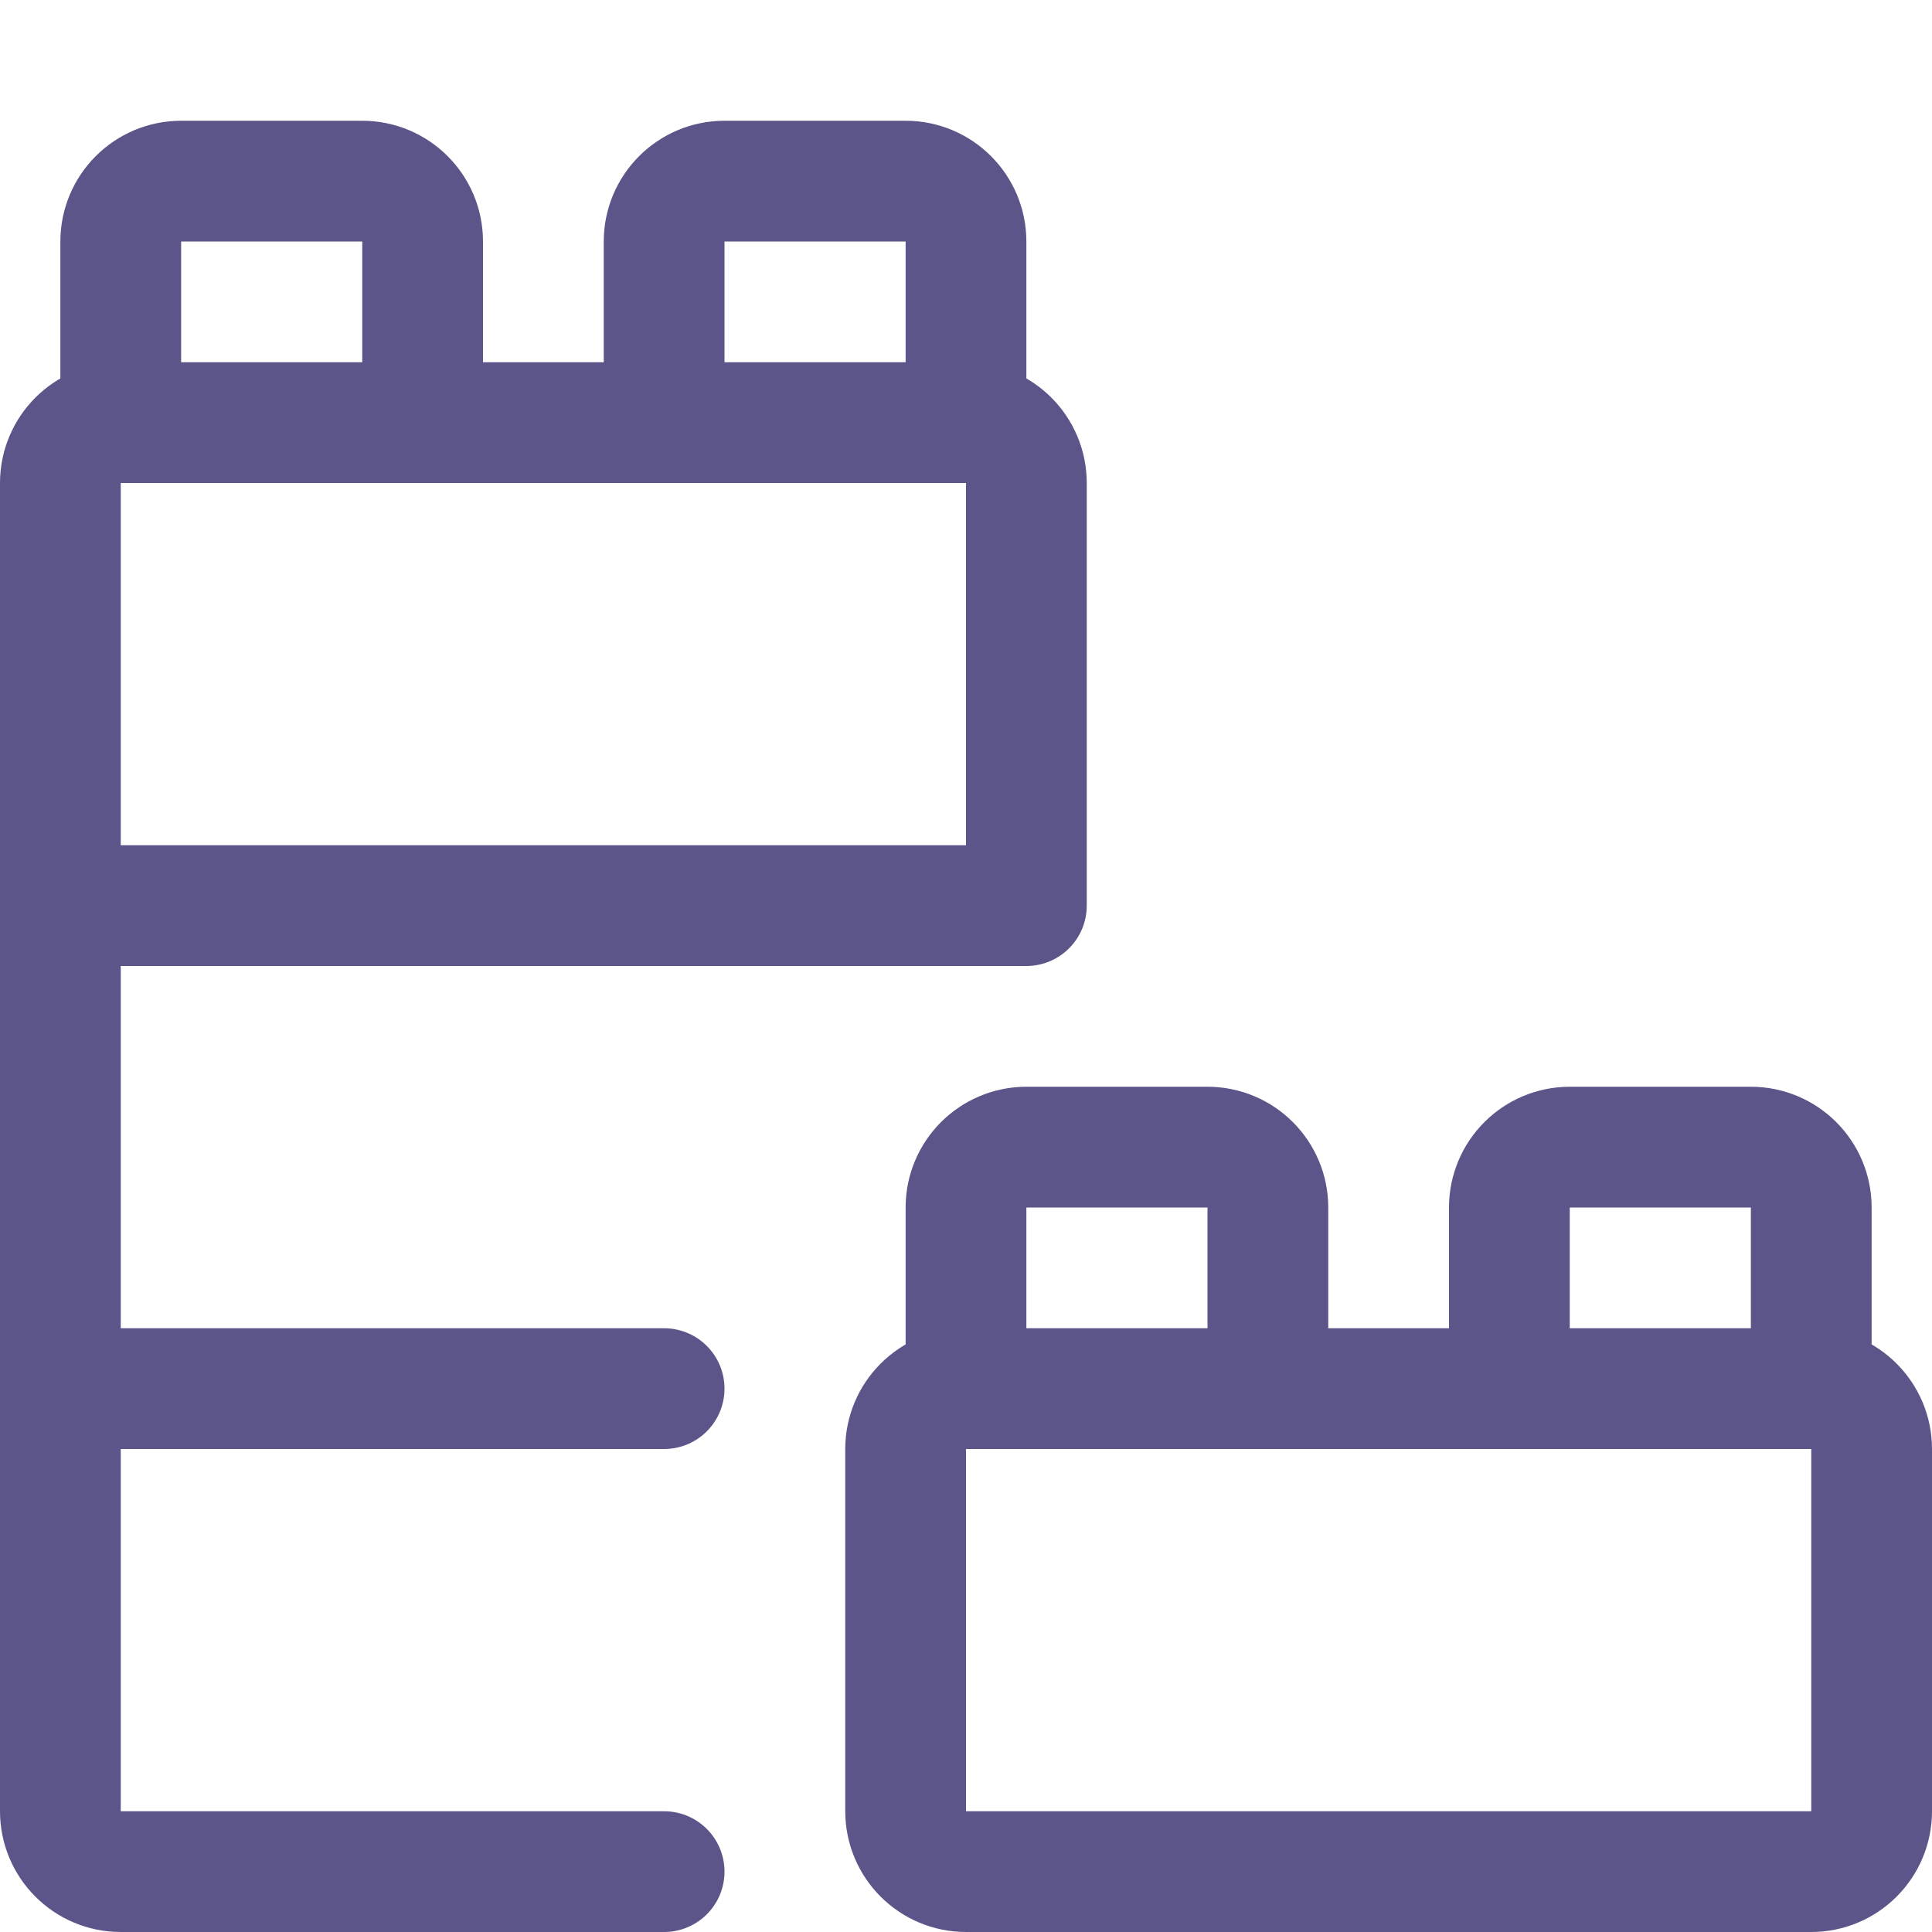
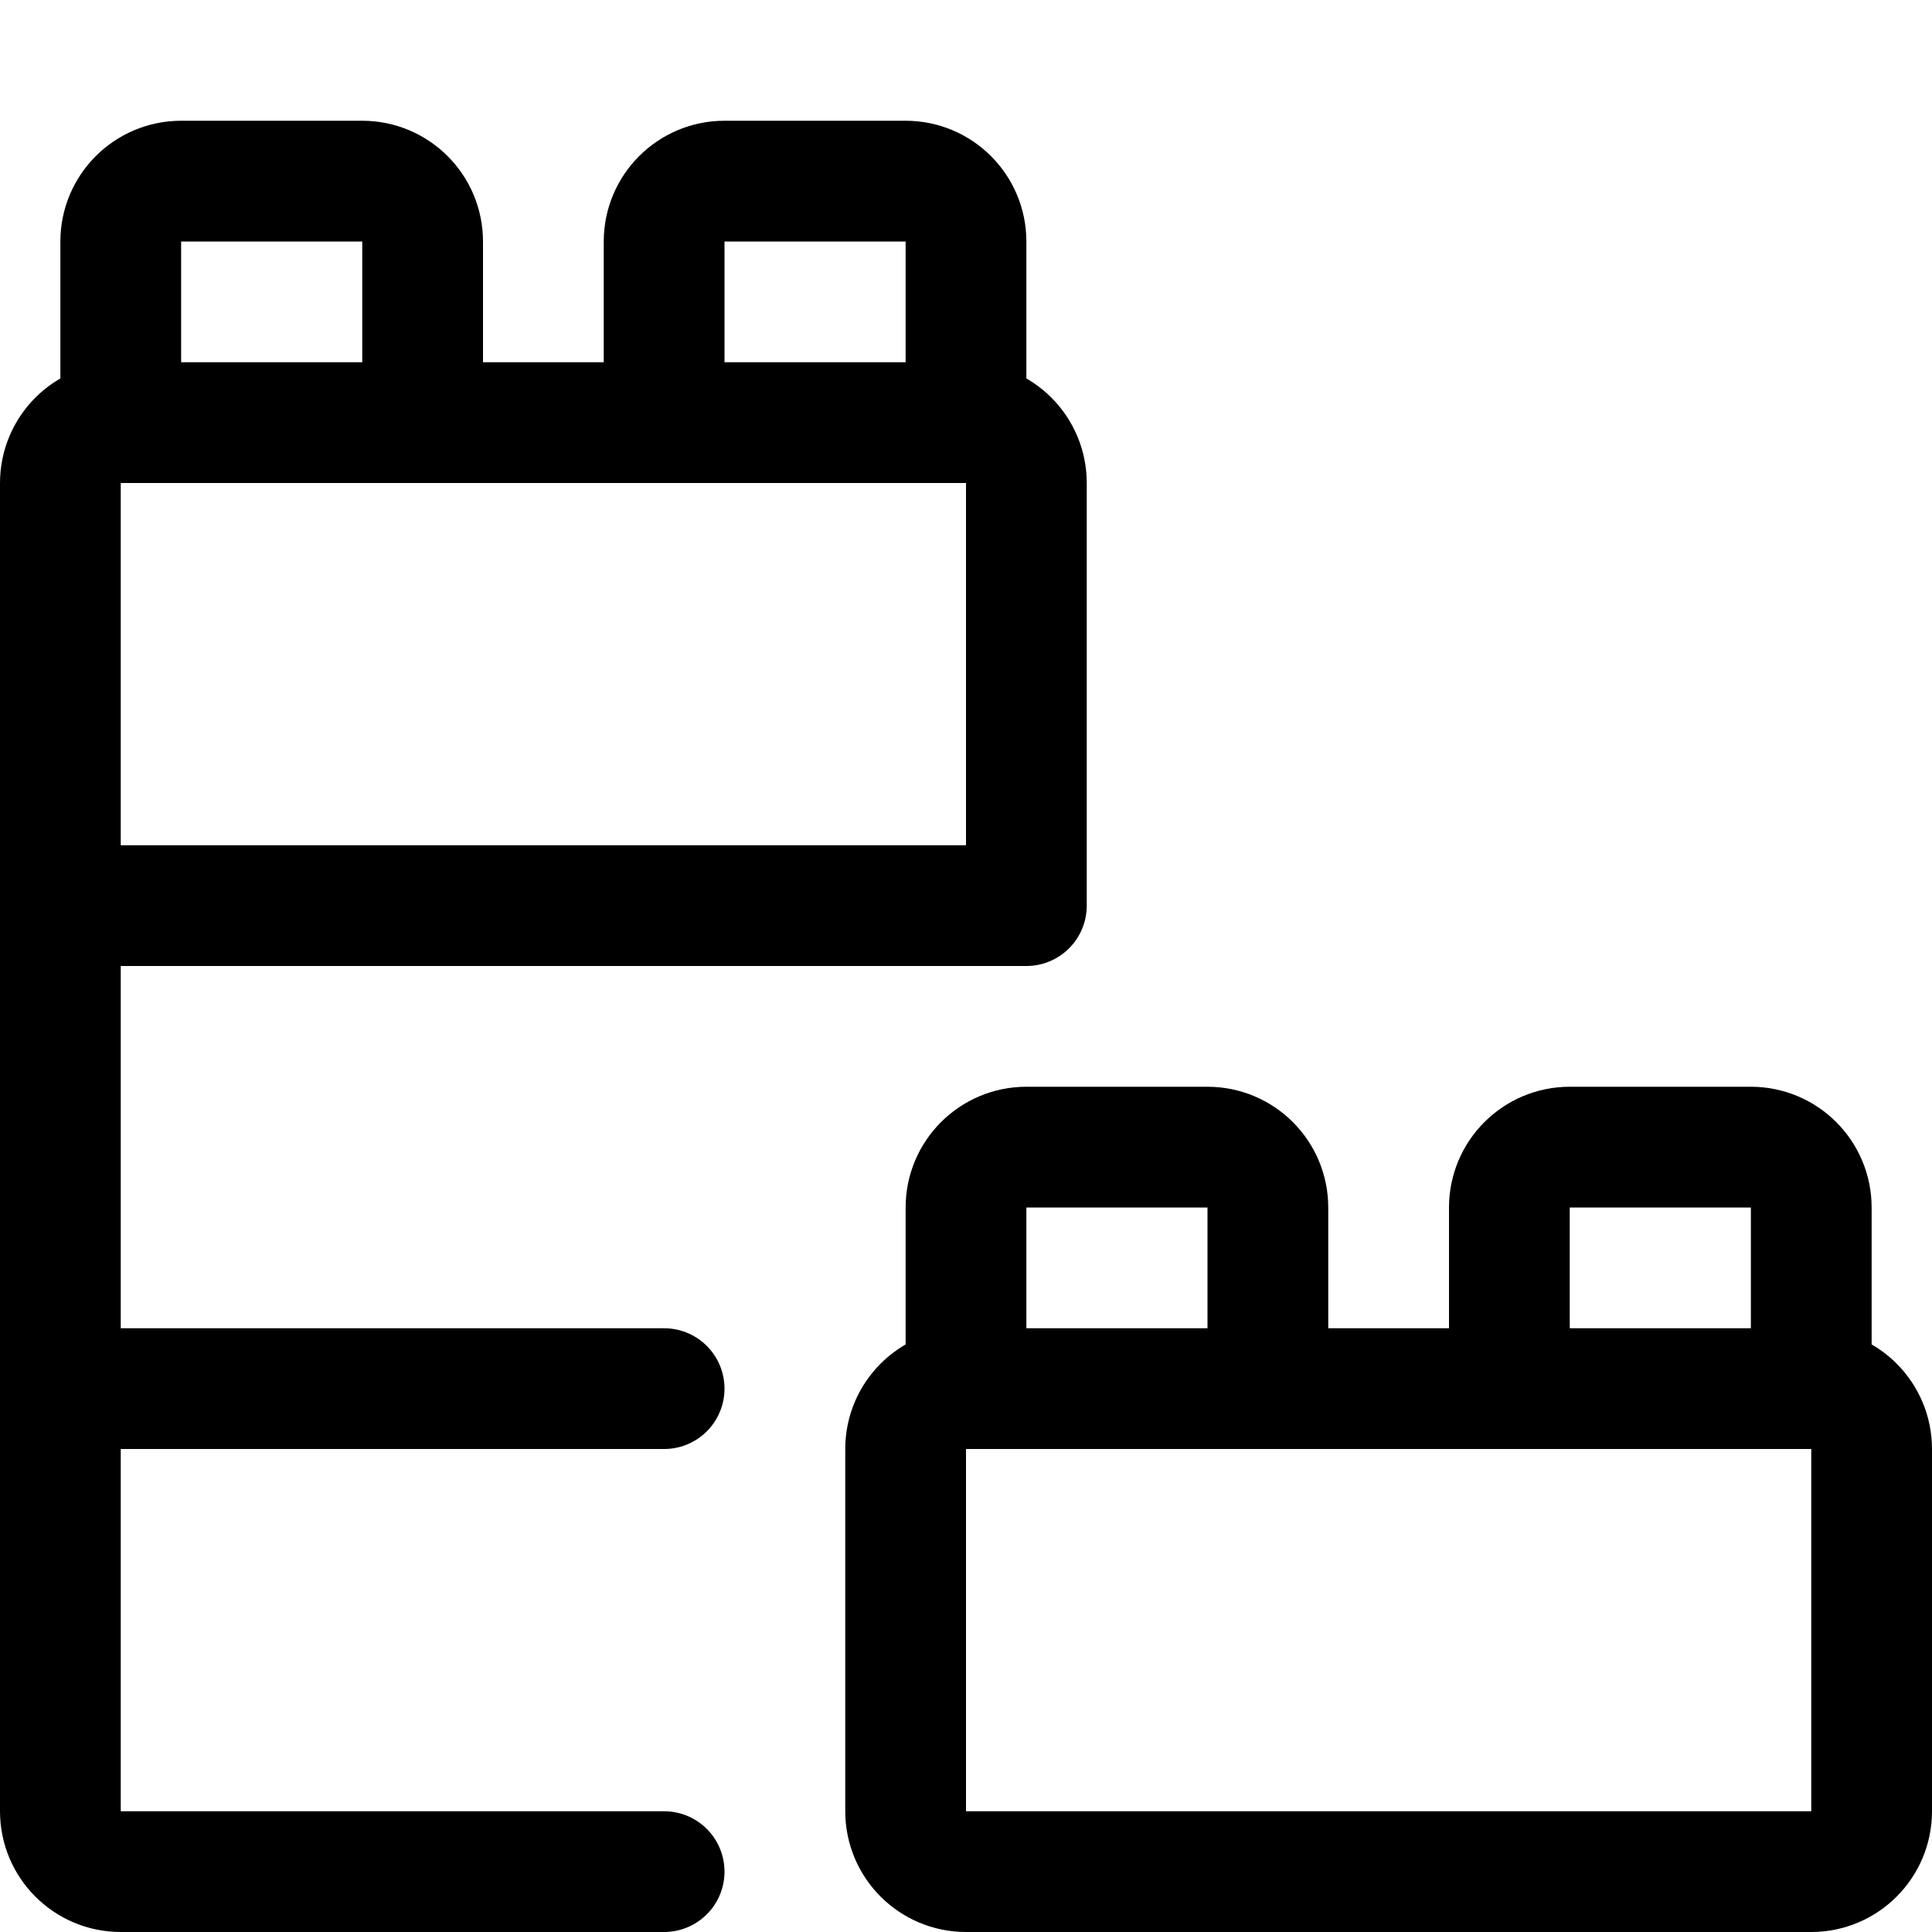
- <svg xmlns="http://www.w3.org/2000/svg" width="24" height="24" viewBox="0 0 24 24" fill="none" stroke="#5C5589">
+ <svg xmlns="http://www.w3.org/2000/svg" width="24" height="24" viewBox="0 0 24 24" fill="none" stroke="currentColor">
  <path d="M8.25 23.25H1.5C1.086 23.25 0.75 22.914 0.75 22.5V17.25" stroke-width="1.5" stroke-linecap="round" stroke-linejoin="round" />
  <path d="M8.25 17.25H0.75V11.25" stroke-width="1.5" stroke-linecap="round" stroke-linejoin="round" />
  <path d="M12.75 11.25H0.75V6C0.75 5.586 1.086 5.25 1.5 5.25H12C12.414 5.25 12.75 5.586 12.75 6V11.25" stroke-width="1.5" stroke-linecap="round" stroke-linejoin="round" />
  <path d="M1.5 5.25V3C1.5 2.586 1.836 2.25 2.25 2.25H4.5C4.914 2.25 5.25 2.586 5.25 3V5.25" stroke-width="1.5" stroke-linecap="round" stroke-linejoin="round" />
  <path d="M8.25 5.25V3C8.25 2.586 8.586 2.25 9 2.25H11.25C11.664 2.25 12 2.586 12 3V5.25" stroke-width="1.5" stroke-linecap="round" stroke-linejoin="round" />
  <path d="M12 17.25V15C12 14.586 12.336 14.25 12.75 14.25H15C15.414 14.25 15.75 14.586 15.75 15V17.25" stroke-width="1.5" stroke-linecap="round" stroke-linejoin="round" />
  <path d="M18.75 17.25V15C18.75 14.586 19.086 14.25 19.5 14.25H21.75C22.164 14.25 22.5 14.586 22.5 15V17.25" stroke-width="1.5" stroke-linecap="round" stroke-linejoin="round" />
  <path fill-rule="evenodd" clip-rule="evenodd" d="M11.25 18C11.25 17.586 11.586 17.25 12 17.25H22.5C22.914 17.25 23.25 17.586 23.25 18V22.5C23.25 22.914 22.914 23.25 22.5 23.25H12C11.586 23.25 11.25 22.914 11.25 22.5V18Z" stroke-width="1.5" stroke-linecap="round" stroke-linejoin="round" />
</svg>
